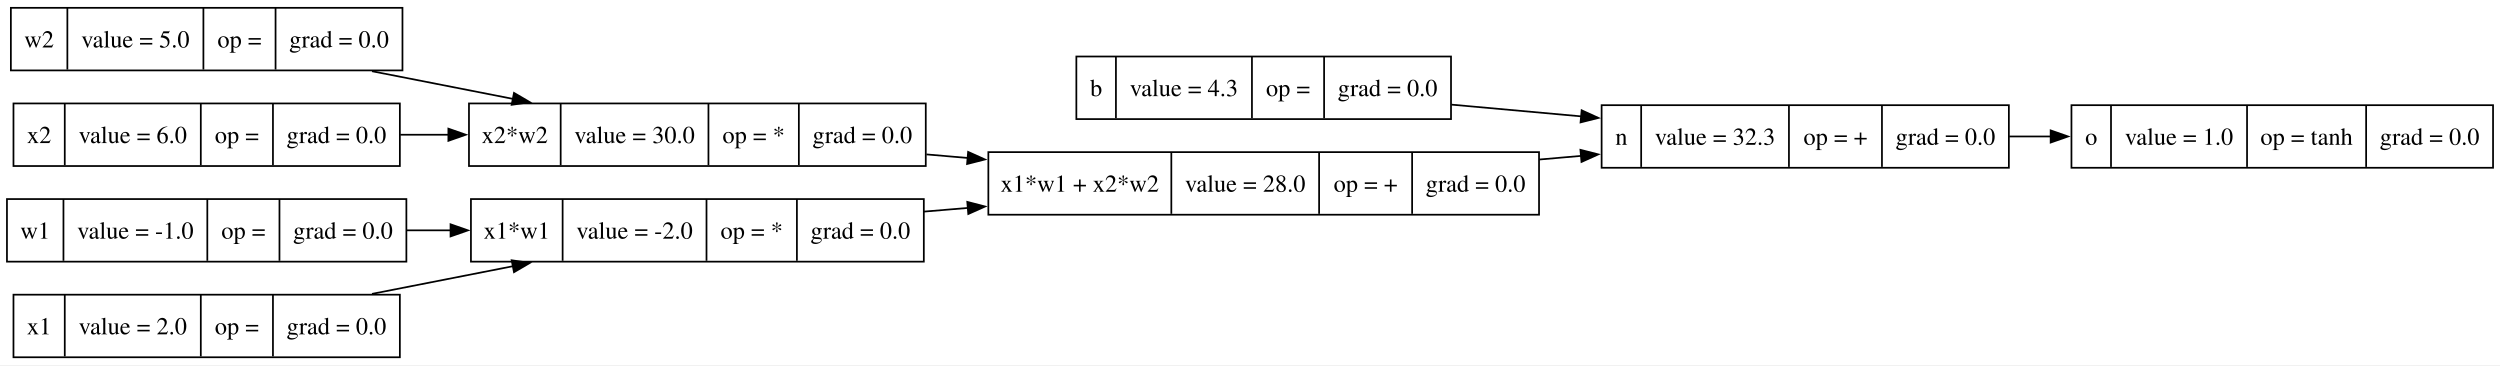
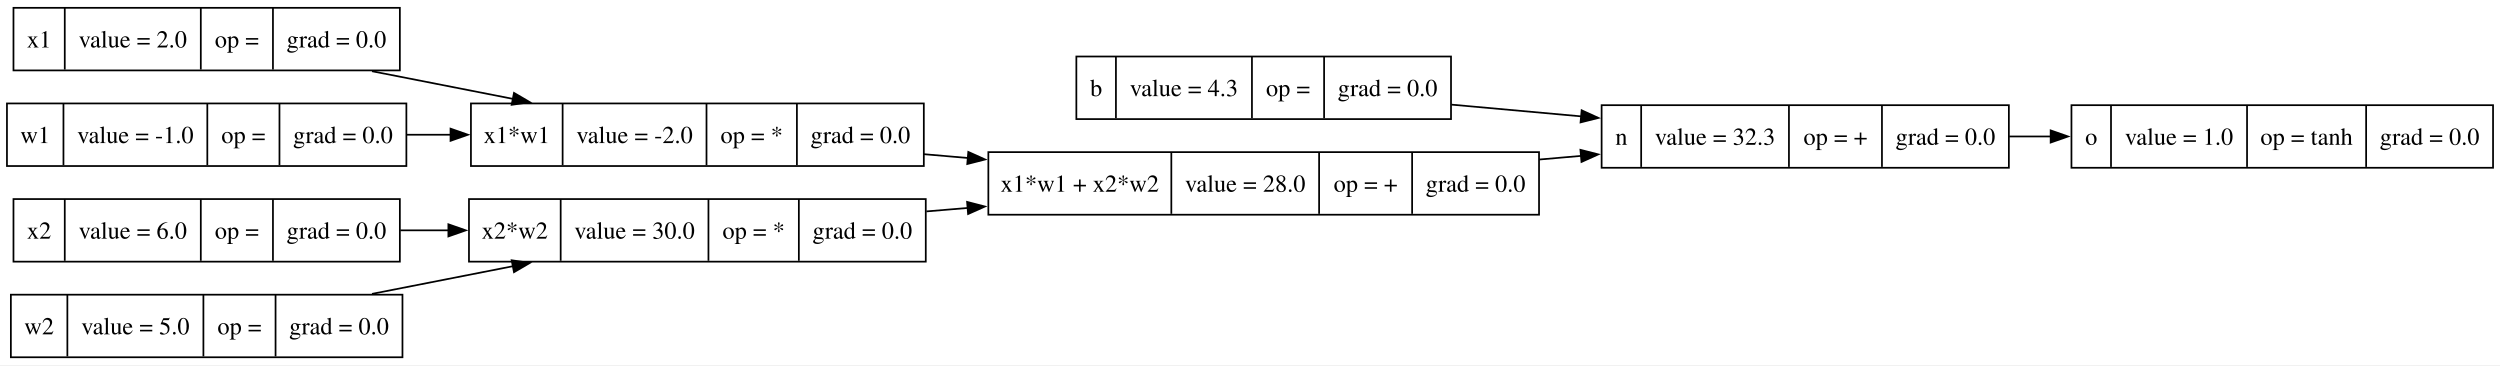
<svg xmlns="http://www.w3.org/2000/svg" width="1438pt" height="210pt" viewBox="0.00 0.00 1438.00 210.00">
  <g id="graph0" class="graph" transform="scale(1 1) rotate(0) translate(4 206)">
    <polygon fill="white" stroke="none" points="-4,4 -4,-206 1434,-206 1434,4 -4,4" />
    <g id="node1" class="node">
-       <polygon fill="none" stroke="black" points="266.88,-55.5 266.88,-91.5 527.38,-91.5 527.38,-55.5 266.88,-55.5" />
-       <text xml:space="preserve" text-anchor="middle" x="293.25" y="-68.7" font-family="Times,serif" font-size="14.00">x1*w1</text>
-       <polyline fill="none" stroke="black" points="319.62,-56 319.62,-91.5" />
-       <text xml:space="preserve" text-anchor="middle" x="361" y="-68.7" font-family="Times,serif" font-size="14.00">value = -2.0</text>
-       <polyline fill="none" stroke="black" points="402.38,-56 402.38,-91.5" />
-       <text xml:space="preserve" text-anchor="middle" x="428.38" y="-68.7" font-family="Times,serif" font-size="14.00">op = *</text>
-       <polyline fill="none" stroke="black" points="454.38,-56 454.38,-91.5" />
-       <text xml:space="preserve" text-anchor="middle" x="490.88" y="-68.7" font-family="Times,serif" font-size="14.00">grad = 0.0</text>
-     </g>
-     <g id="node4" class="node">
      <polygon fill="none" stroke="black" points="564.5,-82.5 564.5,-118.5 881.25,-118.5 881.25,-82.5 564.5,-82.5" />
      <text xml:space="preserve" text-anchor="middle" x="617.12" y="-95.7" font-family="Times,serif" font-size="14.00">x1*w1 + x2*w2</text>
      <polyline fill="none" stroke="black" points="669.75,-83 669.75,-118.5" />
      <text xml:space="preserve" text-anchor="middle" x="712.25" y="-95.7" font-family="Times,serif" font-size="14.00">value = 28.0</text>
      <polyline fill="none" stroke="black" points="754.75,-83 754.75,-118.5" />
      <text xml:space="preserve" text-anchor="middle" x="781.5" y="-95.7" font-family="Times,serif" font-size="14.00">op = +</text>
      <polyline fill="none" stroke="black" points="808.25,-83 808.25,-118.5" />
      <text xml:space="preserve" text-anchor="middle" x="844.75" y="-95.7" font-family="Times,serif" font-size="14.00">grad = 0.0</text>
-     </g>
-     <g id="edge3" class="edge">
-       <path fill="none" stroke="black" d="M527.48,-84.29C535.86,-84.99 544.37,-85.7 552.91,-86.41" />
-       <polygon fill="black" stroke="black" points="552.38,-89.88 562.63,-87.22 552.96,-82.9 552.38,-89.88" />
-     </g>
-     <g id="node2" class="node">
-       <polygon fill="none" stroke="black" points="0,-55.5 0,-91.5 229.75,-91.5 229.75,-55.5 0,-55.5" />
-       <text xml:space="preserve" text-anchor="middle" x="16.25" y="-68.7" font-family="Times,serif" font-size="14.00">w1</text>
-       <polyline fill="none" stroke="black" points="32.5,-56 32.5,-91.5" />
-       <text xml:space="preserve" text-anchor="middle" x="73.88" y="-68.7" font-family="Times,serif" font-size="14.00">value = -1.0</text>
-       <polyline fill="none" stroke="black" points="115.25,-56 115.25,-91.5" />
-       <text xml:space="preserve" text-anchor="middle" x="136" y="-68.7" font-family="Times,serif" font-size="14.00">op =</text>
-       <polyline fill="none" stroke="black" points="156.75,-56 156.75,-91.5" />
-       <text xml:space="preserve" text-anchor="middle" x="193.25" y="-68.7" font-family="Times,serif" font-size="14.00">grad = 0.0</text>
-     </g>
-     <g id="edge2" class="edge">
-       <path fill="none" stroke="black" d="M229.86,-73.5C238.29,-73.5 246.85,-73.5 255.42,-73.5" />
-       <polygon fill="black" stroke="black" points="255.15,-77 265.15,-73.5 255.15,-70 255.15,-77" />
-     </g>
-     <g id="node3" class="node">
-       <polygon fill="none" stroke="black" points="265.75,-110.5 265.75,-146.5 528.5,-146.5 528.5,-110.5 265.75,-110.5" />
-       <text xml:space="preserve" text-anchor="middle" x="292.12" y="-123.7" font-family="Times,serif" font-size="14.00">x2*w2</text>
-       <polyline fill="none" stroke="black" points="318.5,-111 318.5,-146.5" />
-       <text xml:space="preserve" text-anchor="middle" x="361" y="-123.7" font-family="Times,serif" font-size="14.00">value = 30.0</text>
-       <polyline fill="none" stroke="black" points="403.5,-111 403.5,-146.5" />
-       <text xml:space="preserve" text-anchor="middle" x="429.5" y="-123.7" font-family="Times,serif" font-size="14.00">op = *</text>
-       <polyline fill="none" stroke="black" points="455.5,-111 455.5,-146.5" />
-       <text xml:space="preserve" text-anchor="middle" x="492" y="-123.7" font-family="Times,serif" font-size="14.00">grad = 0.0</text>
-     </g>
-     <g id="edge4" class="edge">
-       <path fill="none" stroke="black" d="M528.87,-117.19C536.75,-116.51 544.72,-115.82 552.72,-115.13" />
-       <polygon fill="black" stroke="black" points="552.87,-118.63 562.53,-114.28 552.26,-111.66 552.87,-118.63" />
    </g>
    <g id="node7" class="node">
      <polygon fill="none" stroke="black" points="917.25,-109.5 917.25,-145.5 1151.5,-145.5 1151.5,-109.5 917.25,-109.5" />
      <text xml:space="preserve" text-anchor="middle" x="928.62" y="-122.7" font-family="Times,serif" font-size="14.00">n</text>
      <polyline fill="none" stroke="black" points="940,-110 940,-145.5" />
      <text xml:space="preserve" text-anchor="middle" x="982.5" y="-122.7" font-family="Times,serif" font-size="14.00">value = 32.3</text>
      <polyline fill="none" stroke="black" points="1025,-110 1025,-145.5" />
      <text xml:space="preserve" text-anchor="middle" x="1051.75" y="-122.7" font-family="Times,serif" font-size="14.00">op = +</text>
      <polyline fill="none" stroke="black" points="1078.5,-110 1078.5,-145.5" />
      <text xml:space="preserve" text-anchor="middle" x="1115" y="-122.7" font-family="Times,serif" font-size="14.00">grad = 0.0</text>
    </g>
-     <g id="edge6" class="edge">
+     <g id="edge2" class="edge">
      <path fill="none" stroke="black" d="M881.35,-114.24C889.46,-114.95 897.57,-115.65 905.59,-116.35" />
      <polygon fill="black" stroke="black" points="905.06,-119.82 915.33,-117.2 905.67,-112.85 905.06,-119.82" />
    </g>
-     <g id="node5" class="node">
-       <polygon fill="none" stroke="black" points="2.25,-165.5 2.25,-201.5 227.5,-201.5 227.5,-165.5 2.25,-165.5" />
-       <text xml:space="preserve" text-anchor="middle" x="18.5" y="-178.7" font-family="Times,serif" font-size="14.00">w2</text>
-       <polyline fill="none" stroke="black" points="34.75,-166 34.75,-201.5" />
-       <text xml:space="preserve" text-anchor="middle" x="73.88" y="-178.7" font-family="Times,serif" font-size="14.00">value = 5.0</text>
-       <polyline fill="none" stroke="black" points="113,-166 113,-201.5" />
-       <text xml:space="preserve" text-anchor="middle" x="133.75" y="-178.7" font-family="Times,serif" font-size="14.00">op =</text>
-       <polyline fill="none" stroke="black" points="154.5,-166 154.5,-201.5" />
-       <text xml:space="preserve" text-anchor="middle" x="191" y="-178.7" font-family="Times,serif" font-size="14.00">grad = 0.0</text>
-     </g>
-     <g id="edge9" class="edge">
-       <path fill="none" stroke="black" d="M209.97,-165.03C235.99,-159.93 264.39,-154.35 291,-149.13" />
-       <polygon fill="black" stroke="black" points="291.65,-152.57 300.79,-147.21 290.3,-145.7 291.65,-152.57" />
-     </g>
-     <g id="node6" class="node">
-       <polygon fill="none" stroke="black" points="3.75,-0.5 3.75,-36.5 226,-36.5 226,-0.5 3.75,-0.5" />
-       <text xml:space="preserve" text-anchor="middle" x="18.5" y="-13.7" font-family="Times,serif" font-size="14.00">x1</text>
-       <polyline fill="none" stroke="black" points="33.25,-1 33.25,-36.5" />
-       <text xml:space="preserve" text-anchor="middle" x="72.38" y="-13.7" font-family="Times,serif" font-size="14.00">value = 2.0</text>
-       <polyline fill="none" stroke="black" points="111.5,-1 111.5,-36.5" />
-       <text xml:space="preserve" text-anchor="middle" x="132.25" y="-13.7" font-family="Times,serif" font-size="14.00">op =</text>
-       <polyline fill="none" stroke="black" points="153,-1 153,-36.5" />
-       <text xml:space="preserve" text-anchor="middle" x="189.5" y="-13.7" font-family="Times,serif" font-size="14.00">grad = 0.0</text>
-     </g>
-     <g id="edge7" class="edge">
-       <path fill="none" stroke="black" d="M209.97,-36.97C235.99,-42.07 264.39,-47.65 291,-52.87" />
-       <polygon fill="black" stroke="black" points="290.3,-56.3 300.79,-54.79 291.65,-49.43 290.3,-56.3" />
-     </g>
-     <g id="node10" class="node">
+     <g id="node2" class="node">
      <polygon fill="none" stroke="black" points="1187.5,-109.5 1187.5,-145.5 1430,-145.5 1430,-109.5 1187.5,-109.5" />
      <text xml:space="preserve" text-anchor="middle" x="1198.88" y="-122.7" font-family="Times,serif" font-size="14.00">o</text>
      <polyline fill="none" stroke="black" points="1210.25,-110 1210.25,-145.5" />
      <text xml:space="preserve" text-anchor="middle" x="1249.38" y="-122.7" font-family="Times,serif" font-size="14.00">value = 1.0</text>
      <polyline fill="none" stroke="black" points="1288.5,-110 1288.5,-145.5" />
      <text xml:space="preserve" text-anchor="middle" x="1322.75" y="-122.7" font-family="Times,serif" font-size="14.00">op = tanh</text>
      <polyline fill="none" stroke="black" points="1357,-110 1357,-145.5" />
      <text xml:space="preserve" text-anchor="middle" x="1393.5" y="-122.7" font-family="Times,serif" font-size="14.00">grad = 0.0</text>
    </g>
-     <g id="edge1" class="edge">
-       <path fill="none" stroke="black" d="M1151.68,-127.5C1159.64,-127.5 1167.69,-127.5 1175.72,-127.5" />
-       <polygon fill="black" stroke="black" points="1175.54,-131 1185.54,-127.5 1175.54,-124 1175.54,-131" />
-     </g>
-     <g id="node8" class="node">
-       <polygon fill="none" stroke="black" points="3.75,-110.5 3.75,-146.5 226,-146.5 226,-110.5 3.75,-110.5" />
-       <text xml:space="preserve" text-anchor="middle" x="18.5" y="-123.7" font-family="Times,serif" font-size="14.00">x2</text>
-       <polyline fill="none" stroke="black" points="33.25,-111 33.25,-146.5" />
-       <text xml:space="preserve" text-anchor="middle" x="72.38" y="-123.7" font-family="Times,serif" font-size="14.00">value = 6.0</text>
-       <polyline fill="none" stroke="black" points="111.5,-111 111.5,-146.5" />
-       <text xml:space="preserve" text-anchor="middle" x="132.25" y="-123.7" font-family="Times,serif" font-size="14.00">op =</text>
-       <polyline fill="none" stroke="black" points="153,-111 153,-146.5" />
-       <text xml:space="preserve" text-anchor="middle" x="189.5" y="-123.7" font-family="Times,serif" font-size="14.00">grad = 0.0</text>
-     </g>
-     <g id="edge5" class="edge">
-       <path fill="none" stroke="black" d="M226.23,-128.5C235.38,-128.5 244.71,-128.5 254.04,-128.5" />
-       <polygon fill="black" stroke="black" points="253.91,-132 263.91,-128.5 253.91,-125 253.91,-132" />
-     </g>
-     <g id="node9" class="node">
+     <g id="node3" class="node">
      <polygon fill="none" stroke="black" points="615.12,-137.5 615.12,-173.5 830.62,-173.5 830.62,-137.5 615.12,-137.5" />
      <text xml:space="preserve" text-anchor="middle" x="626.5" y="-150.7" font-family="Times,serif" font-size="14.00">b</text>
      <polyline fill="none" stroke="black" points="637.88,-138 637.88,-173.5" />
      <text xml:space="preserve" text-anchor="middle" x="677" y="-150.7" font-family="Times,serif" font-size="14.00">value = 4.3</text>
      <polyline fill="none" stroke="black" points="716.12,-138 716.12,-173.5" />
      <text xml:space="preserve" text-anchor="middle" x="736.88" y="-150.7" font-family="Times,serif" font-size="14.00">op =</text>
      <polyline fill="none" stroke="black" points="757.62,-138 757.62,-173.5" />
      <text xml:space="preserve" text-anchor="middle" x="794.12" y="-150.7" font-family="Times,serif" font-size="14.00">grad = 0.0</text>
    </g>
-     <g id="edge8" class="edge">
+     <g id="edge5" class="edge">
      <path fill="none" stroke="black" d="M830.82,-145.82C854.91,-143.65 880.72,-141.31 905.57,-139.06" />
      <polygon fill="black" stroke="black" points="905.76,-142.56 915.4,-138.17 905.13,-135.59 905.76,-142.56" />
    </g>
+     <g id="node4" class="node">
+       <polygon fill="none" stroke="black" points="3.75,-165.5 3.75,-201.5 226,-201.5 226,-165.5 3.75,-165.5" />
+       <text xml:space="preserve" text-anchor="middle" x="18.5" y="-178.7" font-family="Times,serif" font-size="14.00">x1</text>
+       <polyline fill="none" stroke="black" points="33.25,-166 33.25,-201.5" />
+       <text xml:space="preserve" text-anchor="middle" x="72.38" y="-178.7" font-family="Times,serif" font-size="14.00">value = 2.0</text>
+       <polyline fill="none" stroke="black" points="111.5,-166 111.5,-201.5" />
+       <text xml:space="preserve" text-anchor="middle" x="132.25" y="-178.7" font-family="Times,serif" font-size="14.00">op =</text>
+       <polyline fill="none" stroke="black" points="153,-166 153,-201.5" />
+       <text xml:space="preserve" text-anchor="middle" x="189.5" y="-178.7" font-family="Times,serif" font-size="14.00">grad = 0.0</text>
+     </g>
+     <g id="node8" class="node">
+       <polygon fill="none" stroke="black" points="266.88,-110.5 266.88,-146.5 527.38,-146.5 527.38,-110.5 266.88,-110.5" />
+       <text xml:space="preserve" text-anchor="middle" x="293.25" y="-123.7" font-family="Times,serif" font-size="14.00">x1*w1</text>
+       <polyline fill="none" stroke="black" points="319.62,-111 319.62,-146.5" />
+       <text xml:space="preserve" text-anchor="middle" x="361" y="-123.7" font-family="Times,serif" font-size="14.00">value = -2.0</text>
+       <polyline fill="none" stroke="black" points="402.38,-111 402.38,-146.5" />
+       <text xml:space="preserve" text-anchor="middle" x="428.38" y="-123.7" font-family="Times,serif" font-size="14.00">op = *</text>
+       <polyline fill="none" stroke="black" points="454.38,-111 454.38,-146.5" />
+       <text xml:space="preserve" text-anchor="middle" x="490.88" y="-123.7" font-family="Times,serif" font-size="14.00">grad = 0.0</text>
+     </g>
+     <g id="edge7" class="edge">
+       <path fill="none" stroke="black" d="M209.97,-165.03C235.99,-159.93 264.39,-154.35 291,-149.13" />
+       <polygon fill="black" stroke="black" points="291.65,-152.57 300.79,-147.21 290.3,-145.7 291.65,-152.57" />
+     </g>
+     <g id="node5" class="node">
+       <polygon fill="none" stroke="black" points="3.75,-55.5 3.75,-91.5 226,-91.5 226,-55.5 3.75,-55.5" />
+       <text xml:space="preserve" text-anchor="middle" x="18.5" y="-68.7" font-family="Times,serif" font-size="14.00">x2</text>
+       <polyline fill="none" stroke="black" points="33.25,-56 33.25,-91.5" />
+       <text xml:space="preserve" text-anchor="middle" x="72.38" y="-68.7" font-family="Times,serif" font-size="14.00">value = 6.0</text>
+       <polyline fill="none" stroke="black" points="111.5,-56 111.5,-91.5" />
+       <text xml:space="preserve" text-anchor="middle" x="132.25" y="-68.7" font-family="Times,serif" font-size="14.00">op =</text>
+       <polyline fill="none" stroke="black" points="153,-56 153,-91.5" />
+       <text xml:space="preserve" text-anchor="middle" x="189.5" y="-68.7" font-family="Times,serif" font-size="14.00">grad = 0.0</text>
+     </g>
+     <g id="node10" class="node">
+       <polygon fill="none" stroke="black" points="265.75,-55.5 265.75,-91.5 528.5,-91.5 528.5,-55.5 265.75,-55.5" />
+       <text xml:space="preserve" text-anchor="middle" x="292.12" y="-68.7" font-family="Times,serif" font-size="14.00">x2*w2</text>
+       <polyline fill="none" stroke="black" points="318.5,-56 318.5,-91.5" />
+       <text xml:space="preserve" text-anchor="middle" x="361" y="-68.7" font-family="Times,serif" font-size="14.00">value = 30.0</text>
+       <polyline fill="none" stroke="black" points="403.5,-56 403.5,-91.5" />
+       <text xml:space="preserve" text-anchor="middle" x="429.5" y="-68.7" font-family="Times,serif" font-size="14.00">op = *</text>
+       <polyline fill="none" stroke="black" points="455.5,-56 455.5,-91.5" />
+       <text xml:space="preserve" text-anchor="middle" x="492" y="-68.7" font-family="Times,serif" font-size="14.00">grad = 0.0</text>
+     </g>
+     <g id="edge6" class="edge">
+       <path fill="none" stroke="black" d="M226.23,-73.5C235.38,-73.5 244.71,-73.5 254.04,-73.5" />
+       <polygon fill="black" stroke="black" points="253.91,-77 263.91,-73.5 253.91,-70 253.91,-77" />
+     </g>
+     <g id="node6" class="node">
+       <polygon fill="none" stroke="black" points="2.25,-0.5 2.25,-36.5 227.5,-36.5 227.5,-0.5 2.25,-0.5" />
+       <text xml:space="preserve" text-anchor="middle" x="18.5" y="-13.7" font-family="Times,serif" font-size="14.00">w2</text>
+       <polyline fill="none" stroke="black" points="34.75,-1 34.75,-36.5" />
+       <text xml:space="preserve" text-anchor="middle" x="73.88" y="-13.7" font-family="Times,serif" font-size="14.00">value = 5.0</text>
+       <polyline fill="none" stroke="black" points="113,-1 113,-36.5" />
+       <text xml:space="preserve" text-anchor="middle" x="133.75" y="-13.7" font-family="Times,serif" font-size="14.00">op =</text>
+       <polyline fill="none" stroke="black" points="154.5,-1 154.5,-36.5" />
+       <text xml:space="preserve" text-anchor="middle" x="191" y="-13.7" font-family="Times,serif" font-size="14.00">grad = 0.0</text>
+     </g>
+     <g id="edge3" class="edge">
+       <path fill="none" stroke="black" d="M209.97,-36.97C235.99,-42.07 264.39,-47.65 291,-52.87" />
+       <polygon fill="black" stroke="black" points="290.3,-56.3 300.79,-54.79 291.65,-49.43 290.3,-56.3" />
+     </g>
+     <g id="edge1" class="edge">
+       <path fill="none" stroke="black" d="M1151.68,-127.5C1159.64,-127.5 1167.69,-127.5 1175.72,-127.5" />
+       <polygon fill="black" stroke="black" points="1175.54,-131 1185.54,-127.5 1175.54,-124 1175.54,-131" />
+     </g>
+     <g id="edge8" class="edge">
+       <path fill="none" stroke="black" d="M527.48,-117.31C535.86,-116.59 544.37,-115.85 552.91,-115.11" />
+       <polygon fill="black" stroke="black" points="552.97,-118.62 562.63,-114.27 552.37,-111.65 552.97,-118.62" />
+     </g>
+     <g id="node9" class="node">
+       <polygon fill="none" stroke="black" points="0,-110.5 0,-146.5 229.75,-146.5 229.75,-110.5 0,-110.5" />
+       <text xml:space="preserve" text-anchor="middle" x="16.25" y="-123.7" font-family="Times,serif" font-size="14.00">w1</text>
+       <polyline fill="none" stroke="black" points="32.5,-111 32.5,-146.5" />
+       <text xml:space="preserve" text-anchor="middle" x="73.88" y="-123.7" font-family="Times,serif" font-size="14.00">value = -1.0</text>
+       <polyline fill="none" stroke="black" points="115.25,-111 115.25,-146.5" />
+       <text xml:space="preserve" text-anchor="middle" x="136" y="-123.7" font-family="Times,serif" font-size="14.00">op =</text>
+       <polyline fill="none" stroke="black" points="156.75,-111 156.75,-146.5" />
+       <text xml:space="preserve" text-anchor="middle" x="193.25" y="-123.7" font-family="Times,serif" font-size="14.00">grad = 0.0</text>
+     </g>
+     <g id="edge9" class="edge">
+       <path fill="none" stroke="black" d="M229.86,-128.5C238.29,-128.5 246.85,-128.5 255.42,-128.5" />
+       <polygon fill="black" stroke="black" points="255.15,-132 265.15,-128.5 255.15,-125 255.15,-132" />
+     </g>
+     <g id="edge4" class="edge">
+       <path fill="none" stroke="black" d="M528.87,-84.4C536.75,-85.06 544.72,-85.73 552.72,-86.39" />
+       <polygon fill="black" stroke="black" points="552.27,-89.87 562.53,-87.21 552.85,-82.89 552.27,-89.87" />
+     </g>
  </g>
</svg>
